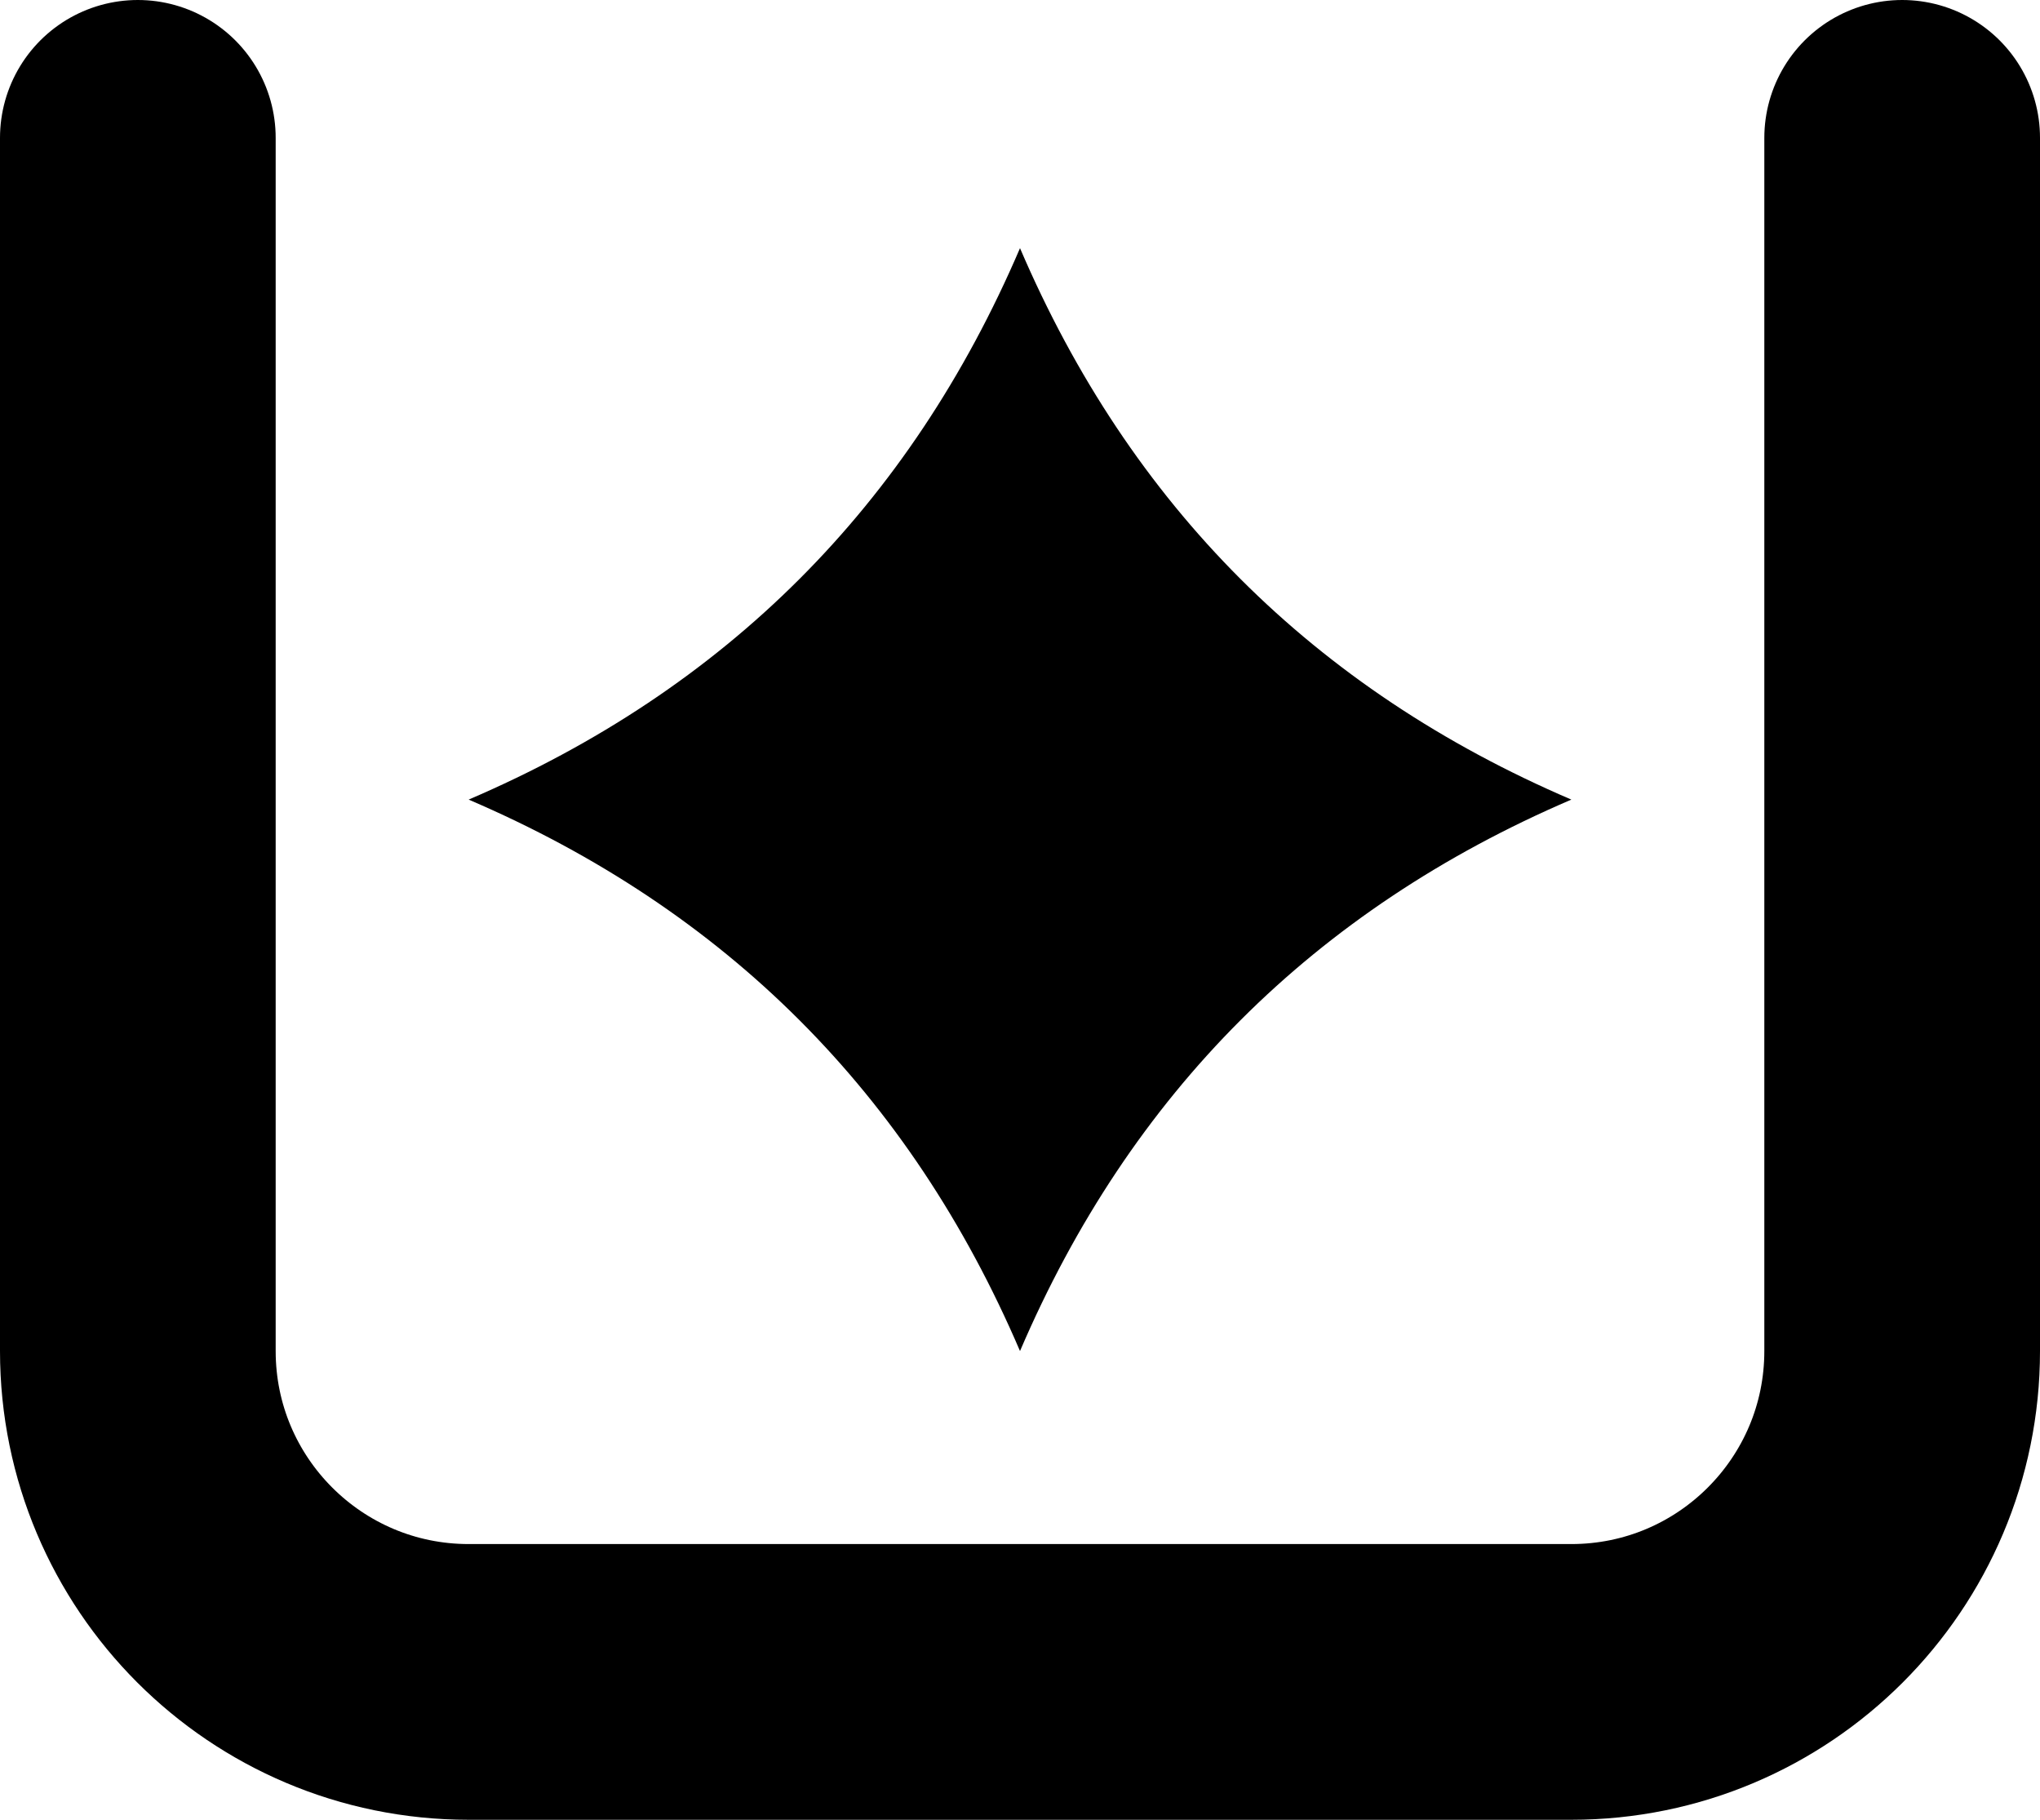
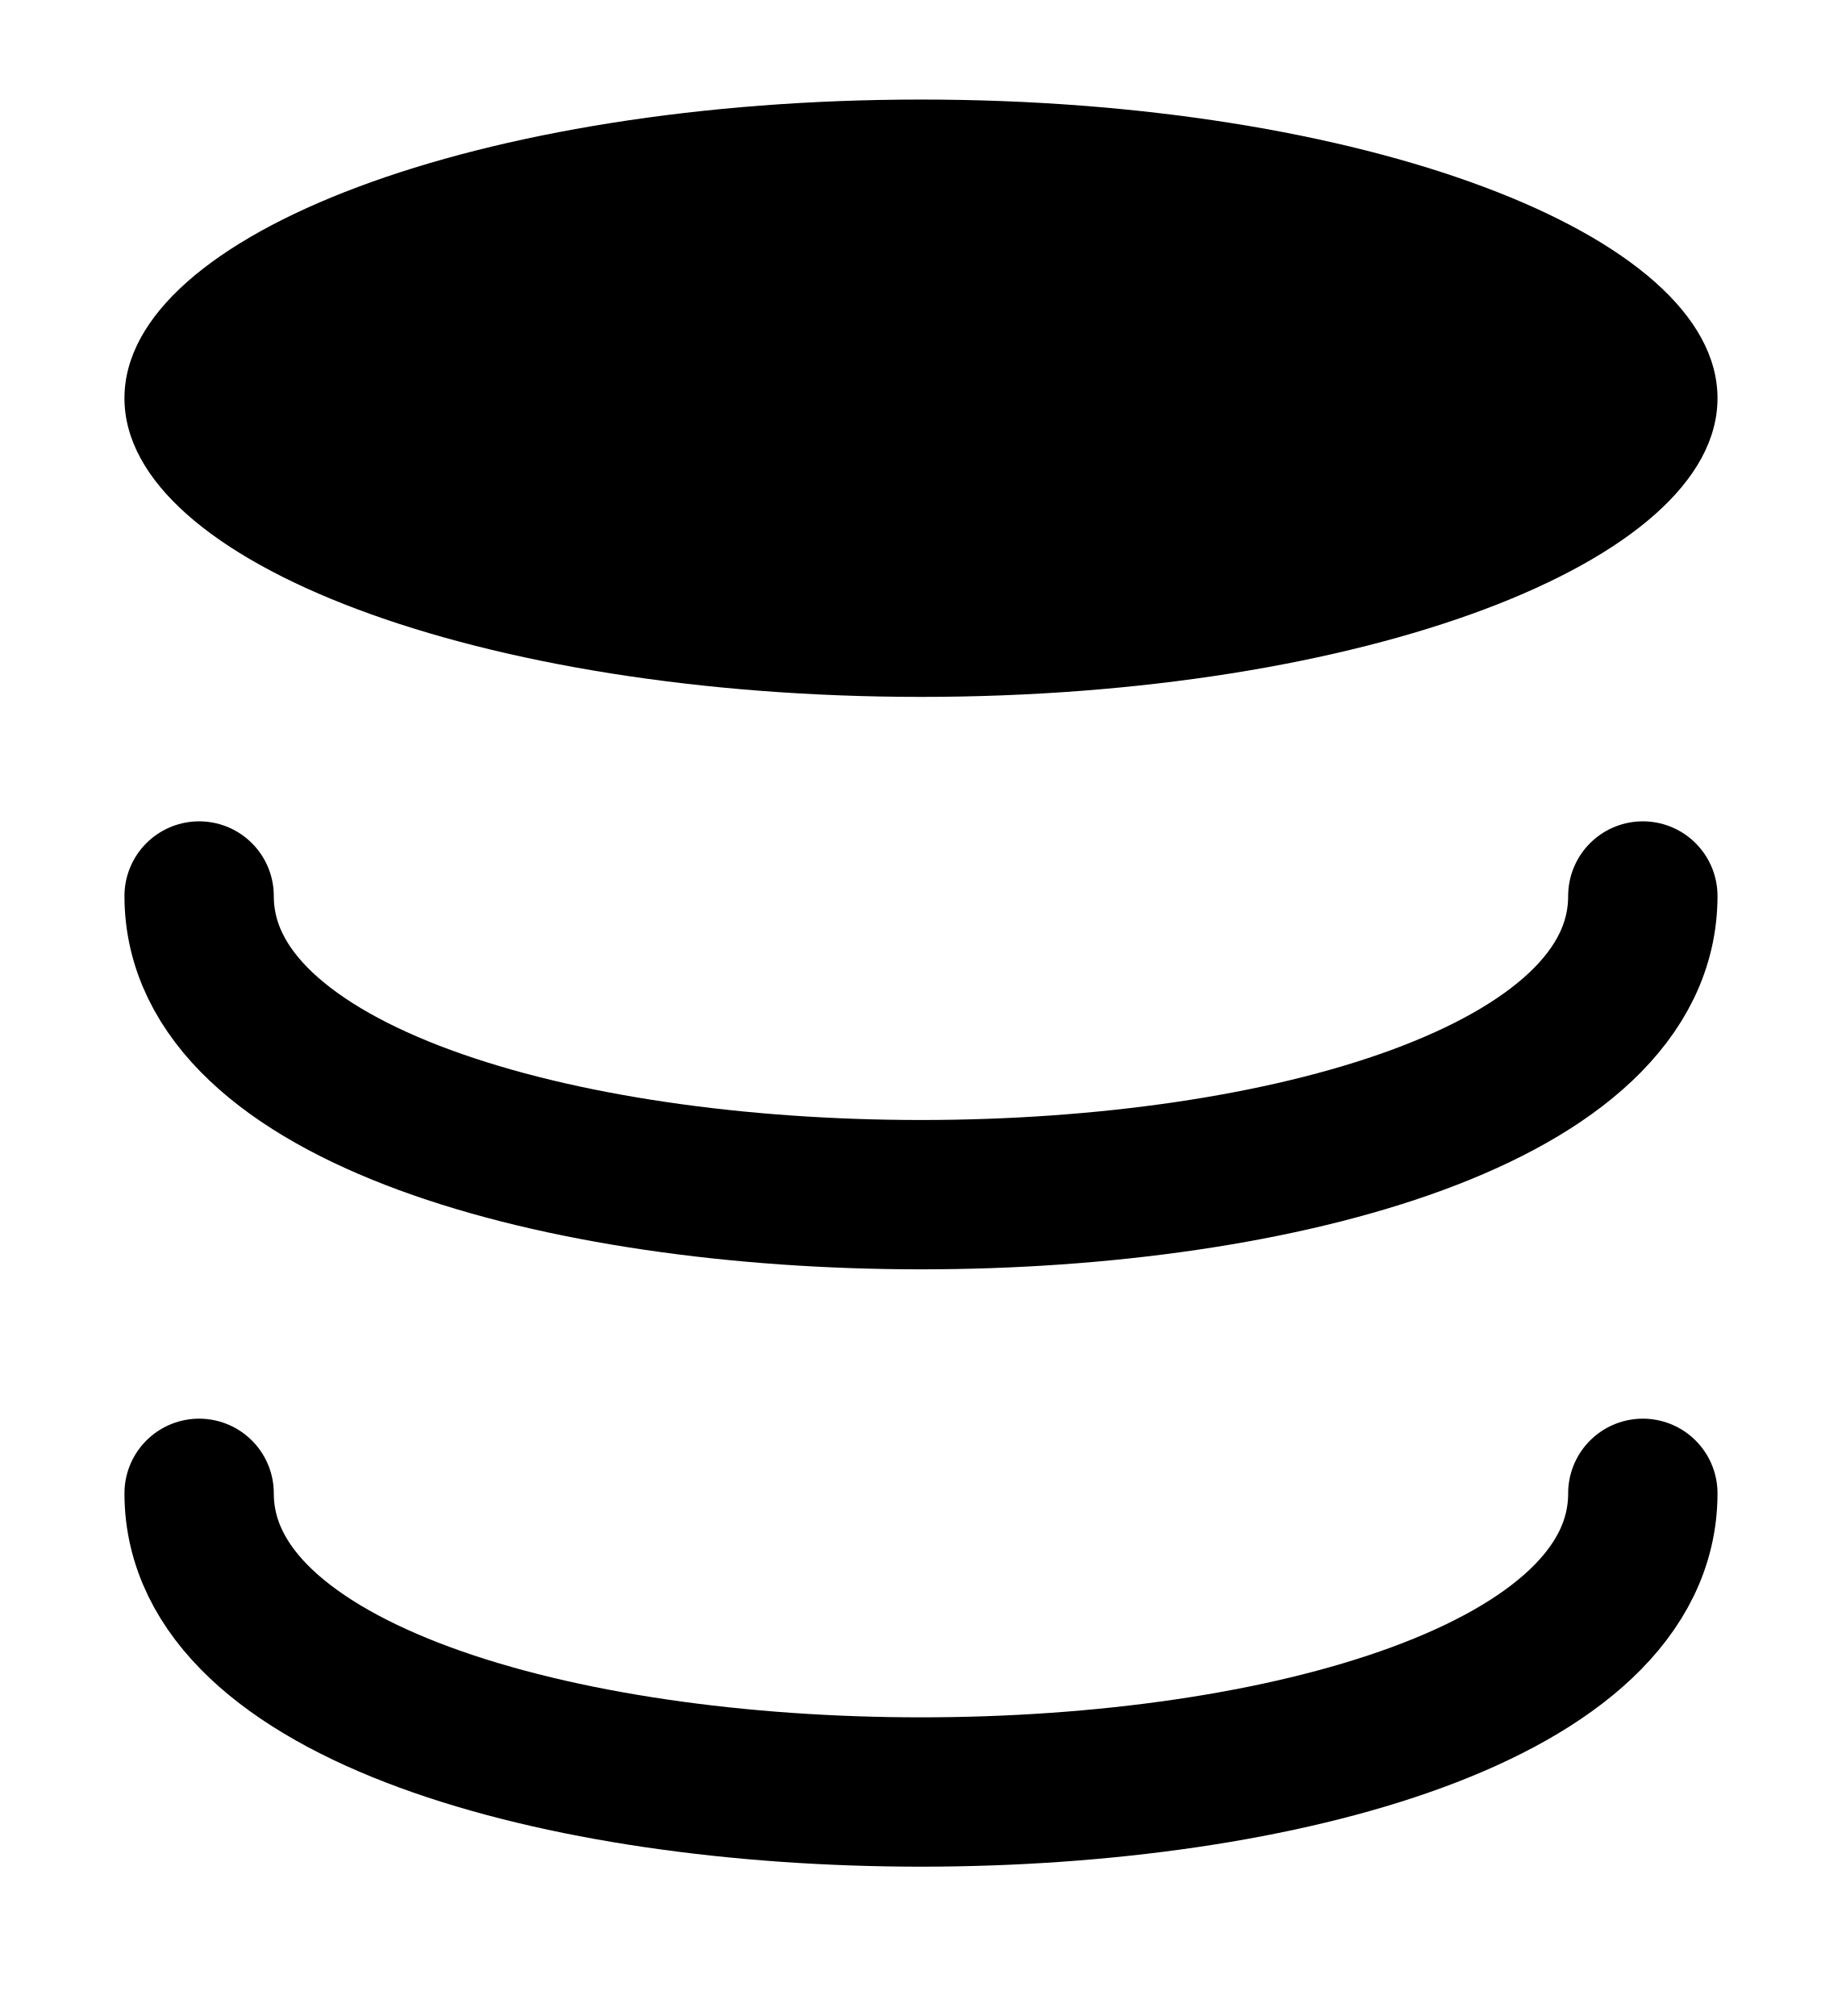
- <svg xmlns="http://www.w3.org/2000/svg" viewBox="6.75 6.75 18.5 16.5" fill="none">
-   <path d="M8 8v11a3 3 0 0 0 3 3h10a3 3 0 0 0 3-3V8" stroke="#000" stroke-width="2.5" stroke-linecap="round" stroke-linejoin="round" />
-   <path d="M16 9Q17.5 12.5 21 14Q17.5 15.5 16 19Q14.5 15.5 11 14Q14.5 12.5 16 9Z" fill="#000" />
+ <svg xmlns="http://www.w3.org/2000/svg" viewBox="6.75 2 18.5 20.25" fill="none">
+   <ellipse cx="16" cy="6" rx="8" ry="3" fill="#000" />
+   <path d="M8.75 11c0 4 14.5 4 14.5 0M8.75 17c0 4 14.5 4 14.5 0" stroke="#000" stroke-width="1.5" stroke-linecap="round" />
</svg>
